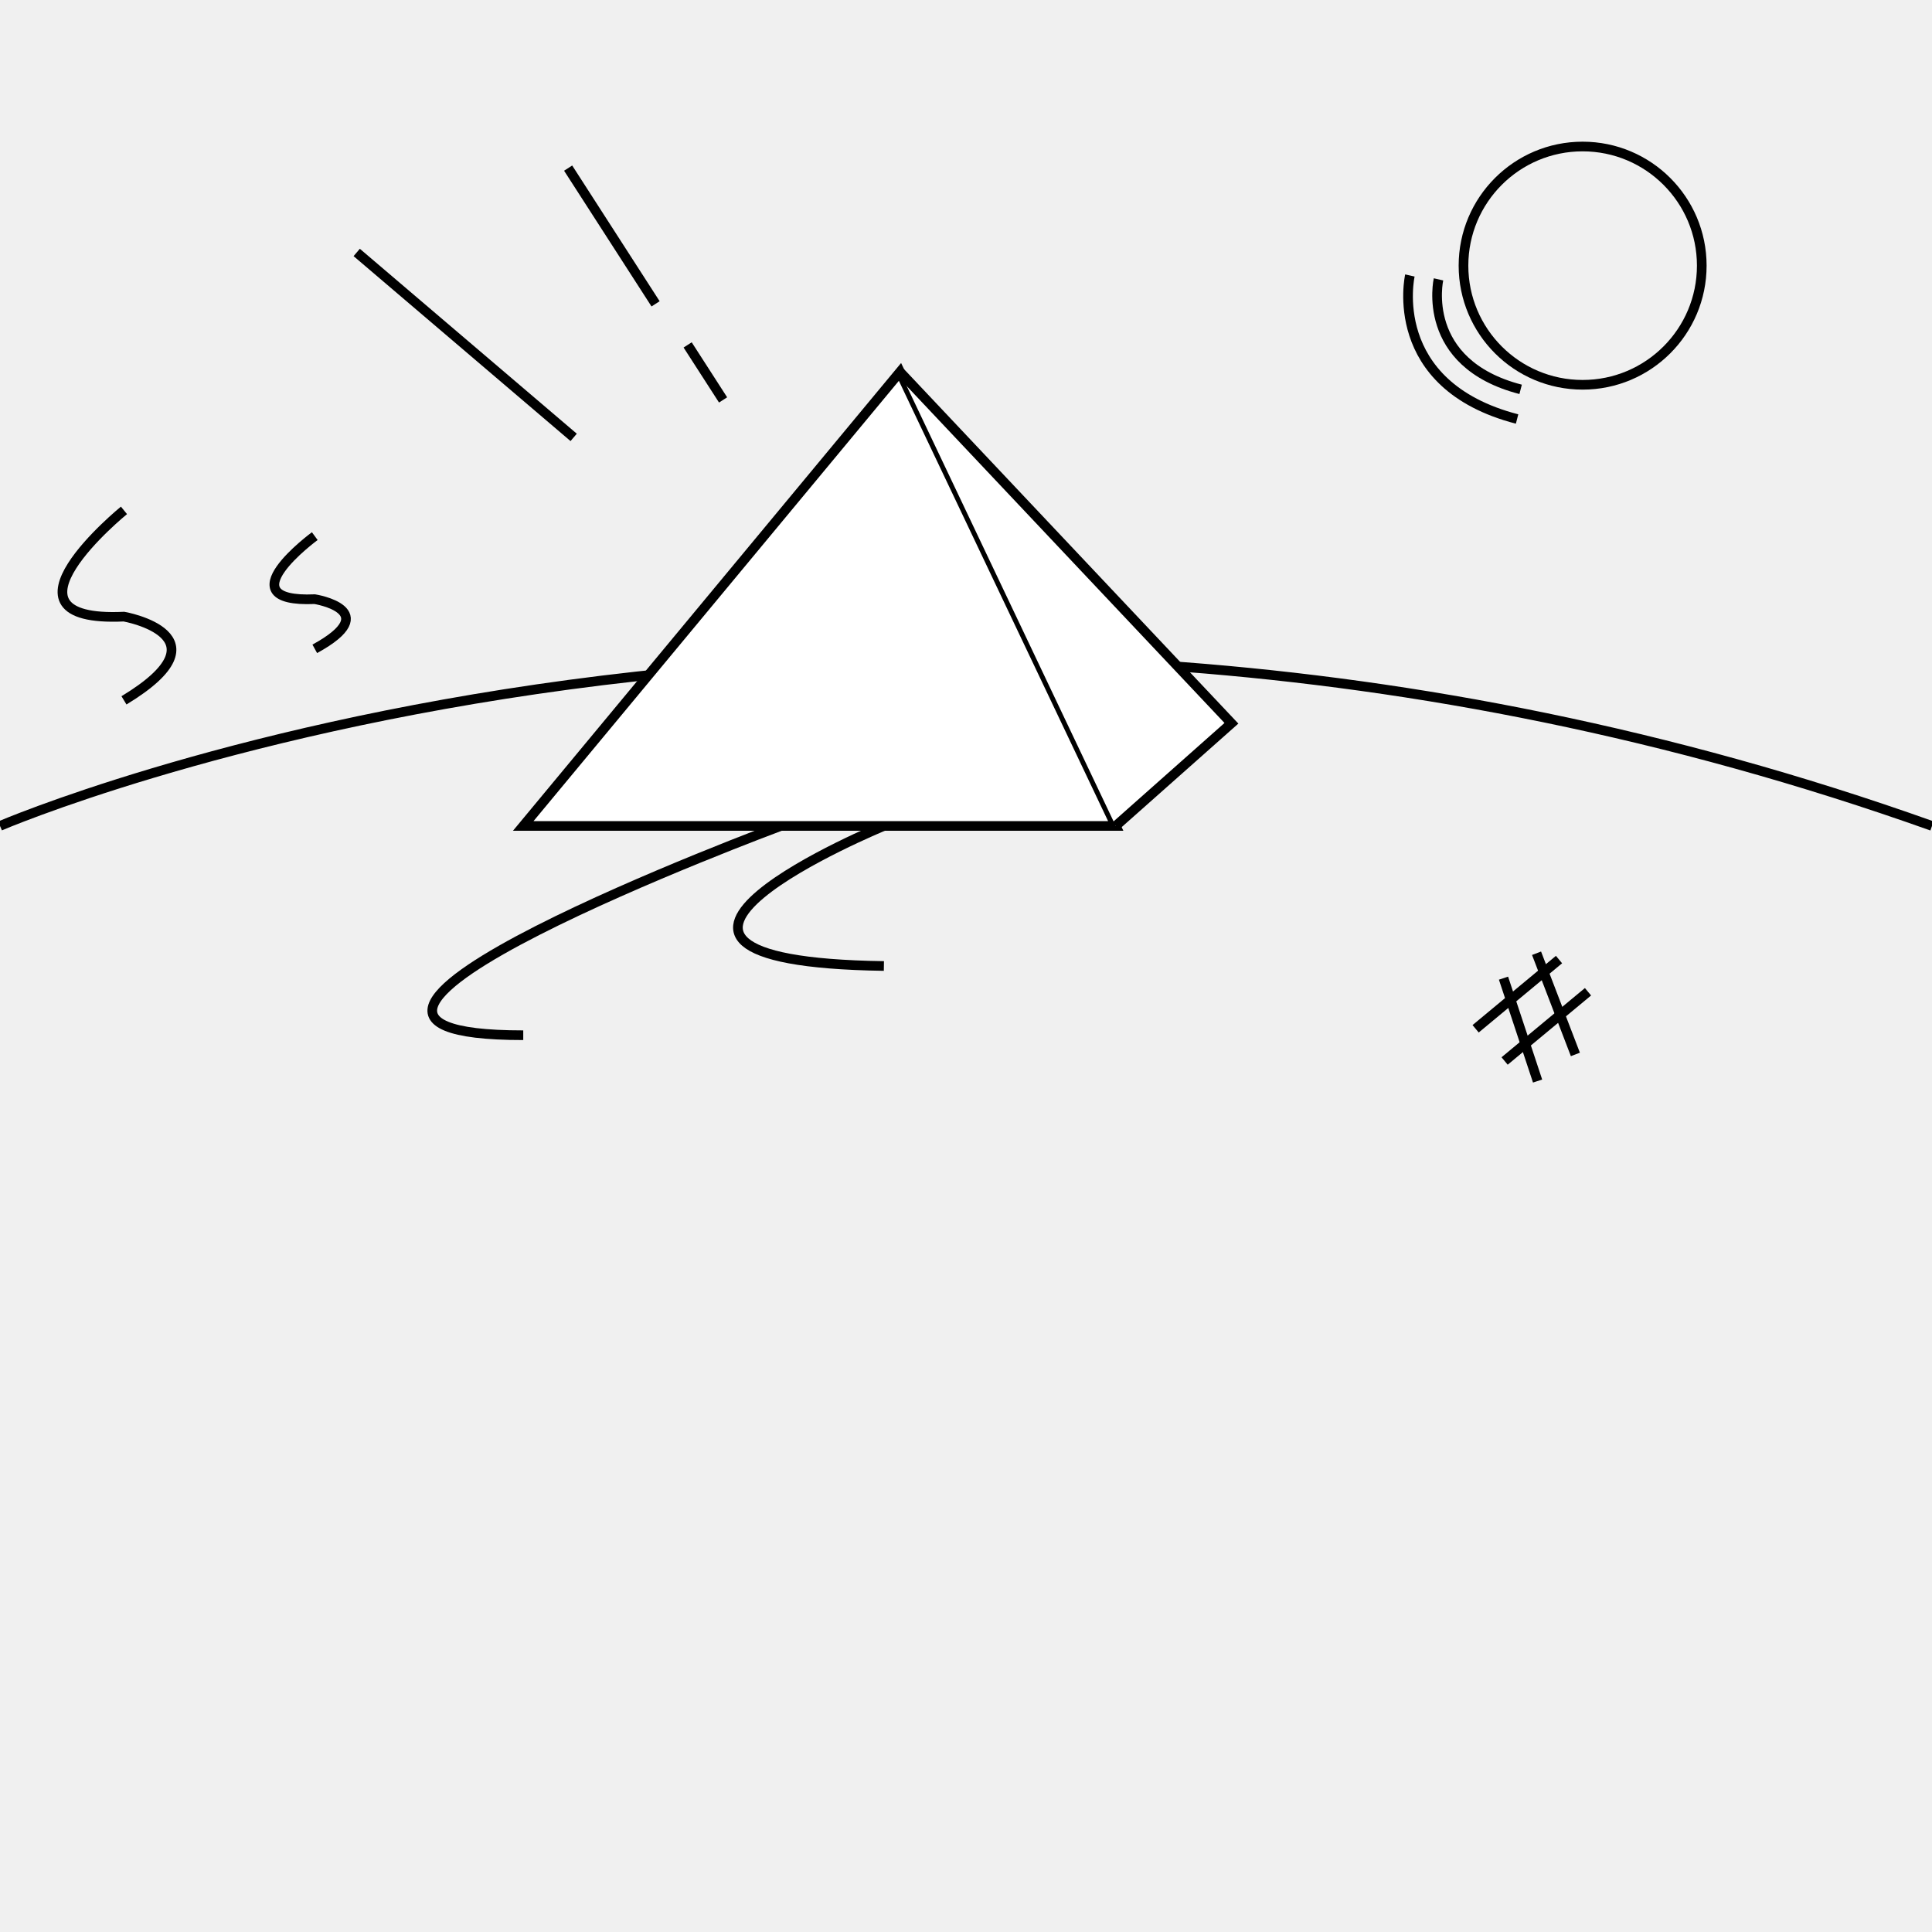
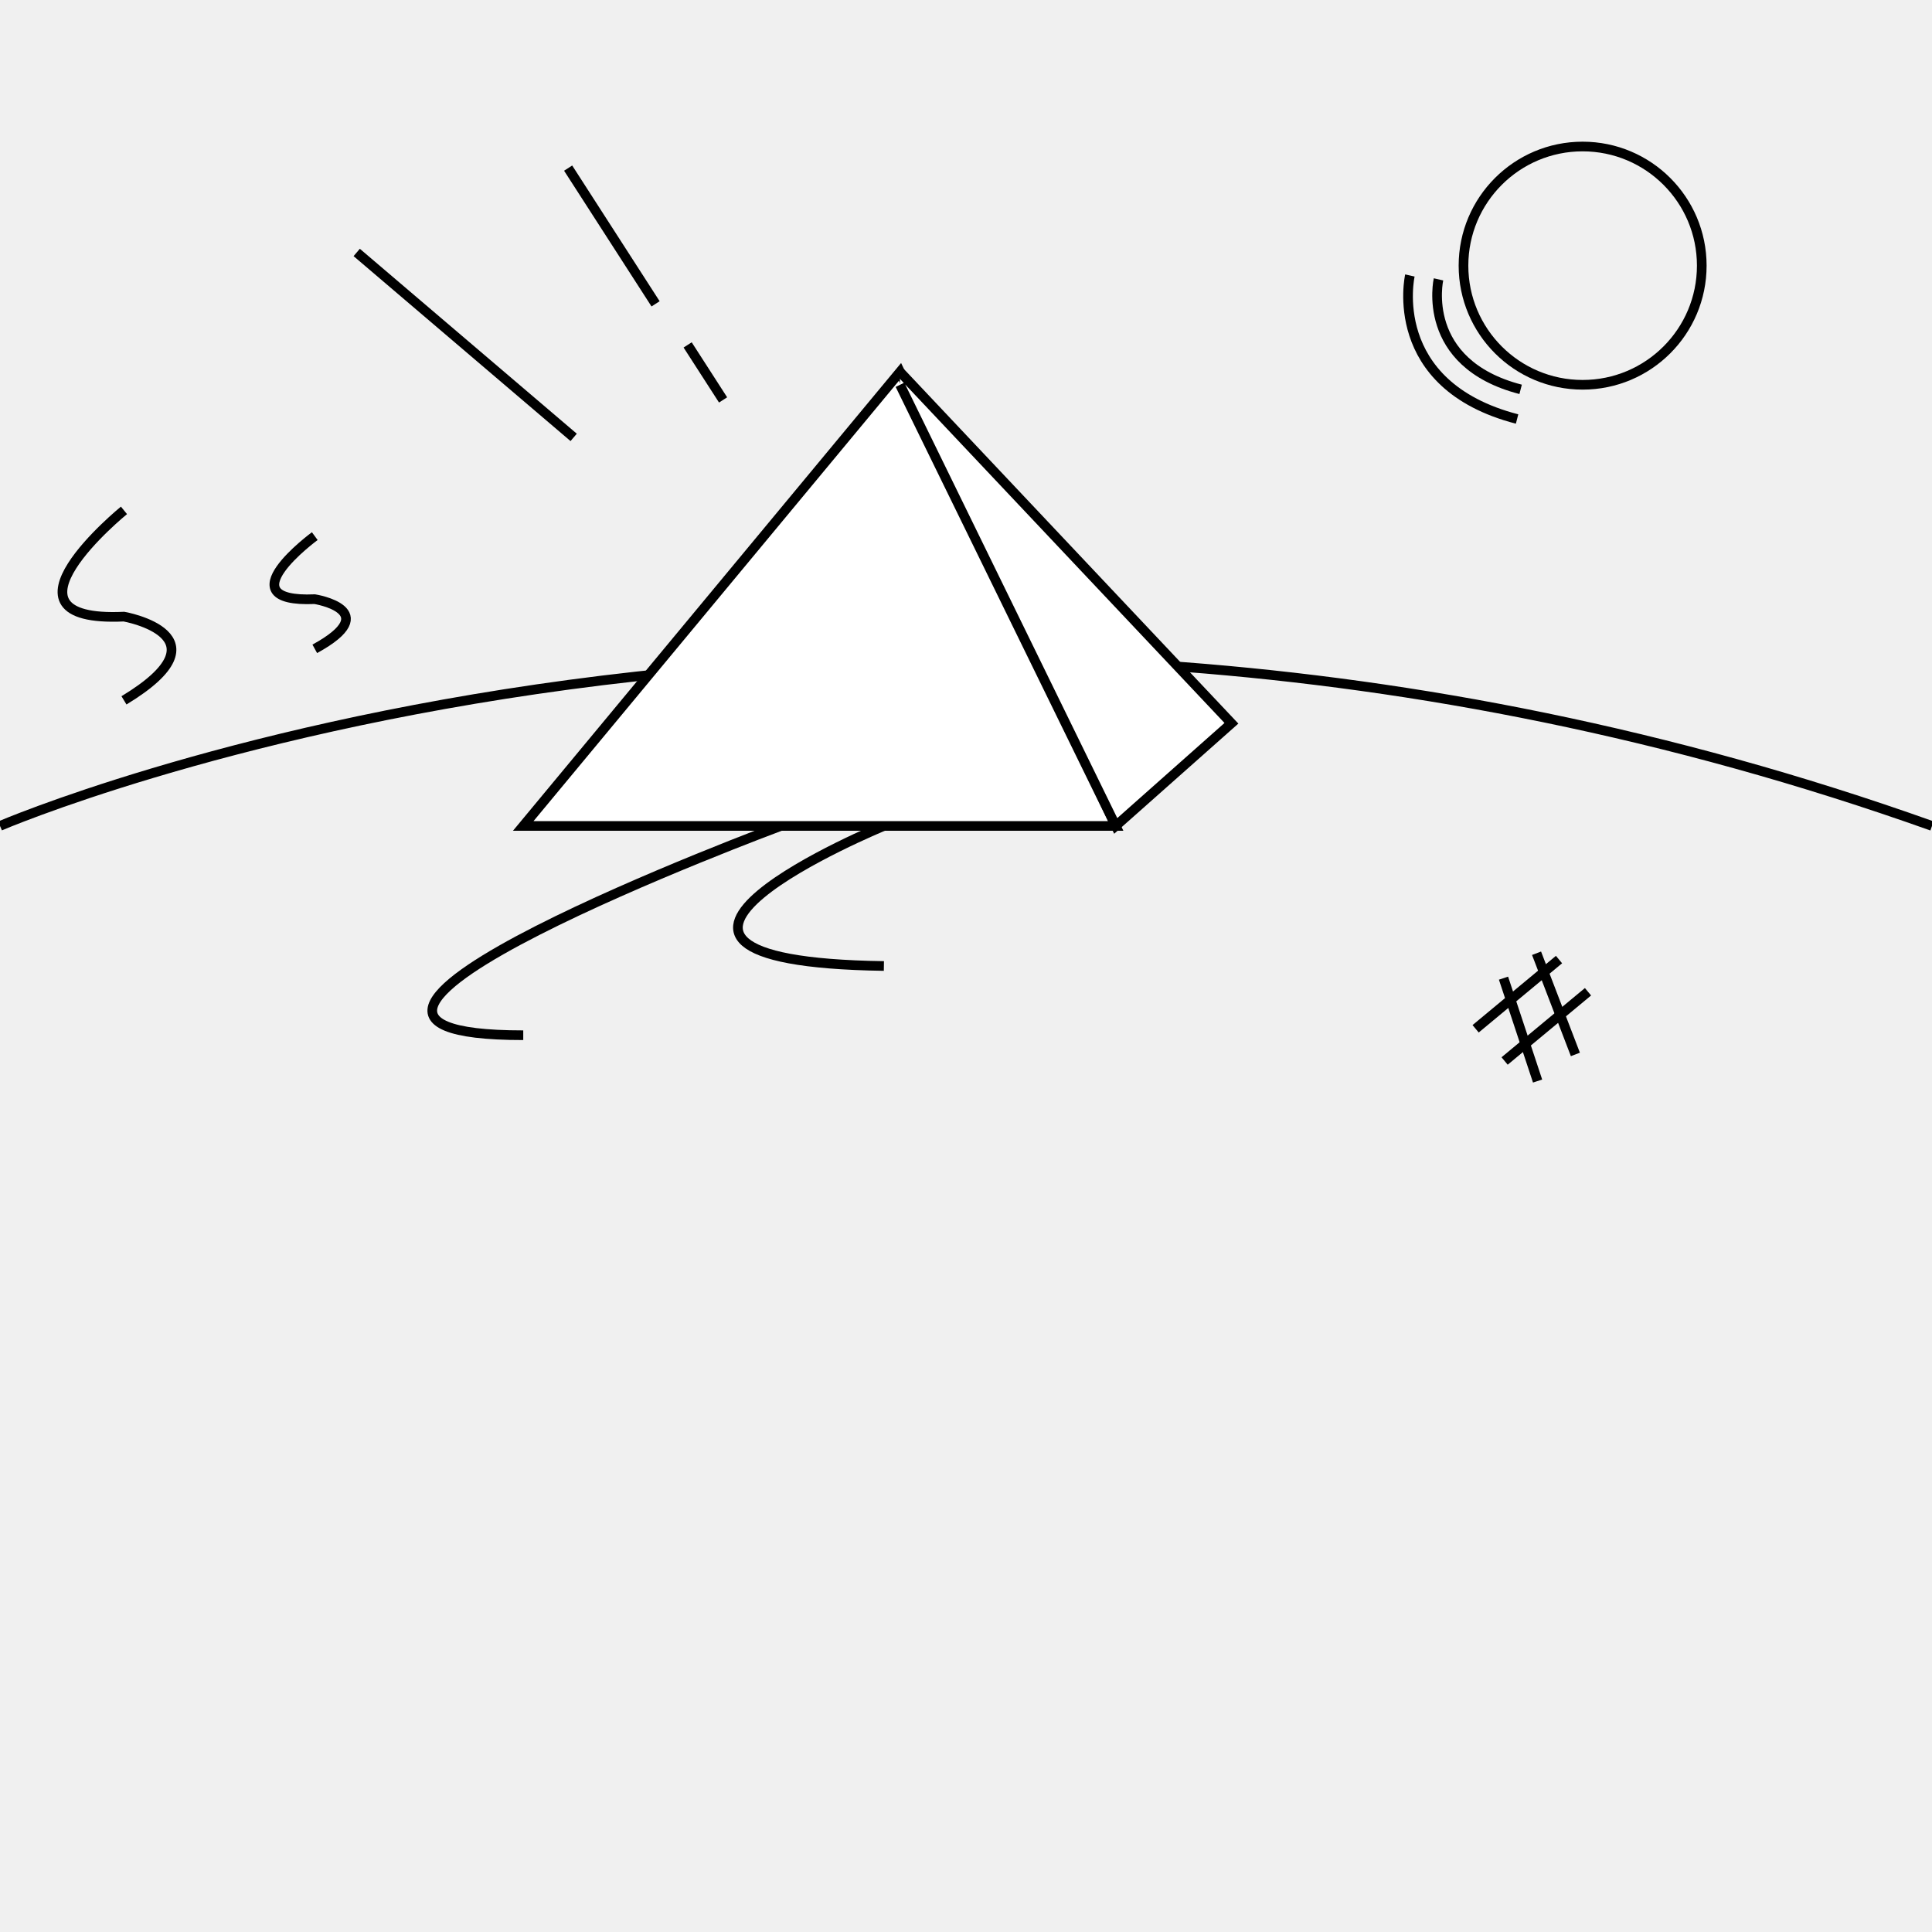
<svg xmlns="http://www.w3.org/2000/svg" version="1.1" id="Layer_1" x="0px" y="0px" width="600px" height="600px" viewBox="0 0 600 600" style="enable-background:new 0 0 600 600;" xml:space="preserve">
  <style type="text/css">

	.st0{display:none;fill:#FFFFFF;stroke:#000000;stroke-width:3;stroke-miterlimit:10;}
	.st1{fill:none;stroke:#000000;stroke-width:3;stroke-miterlimit:10;}
	.st2{display:none;fill:none;stroke:#000000;stroke-width:3;stroke-miterlimit:10;}
	.st3{fill:#FFFFFF;stroke:#000000;stroke-width:3;stroke-miterlimit:10;}

</style>
  <path class="st1" d="M242.5,256.5c0,0-175,65-80,65" />
  <path class="st1" d="M274.5,256.5c0,0-102,42,0,43.5" />
  <rect x="144.5" y="176.5" class="st2" width="14" height="9.5" />
  <path class="st2" d="M300,367.5c0,0,86.5-210,300-121" />
  <path class="st1" d="M0,256.5c0,0,271.5-117,600,0" />
  <g>
    <polyline class="st0" points="346.5,256.5 412.5,256.5 279.5,115.5  " />
    <polygon class="st3" points="346.5,256.5 162.5,256.5 279.5,115.5  " />
  </g>
  <g>
    <line class="st1" x1="176.44" y1="52.209" x2="203.595" y2="94.361" />
    <line class="st1" x1="213.554" y1="107.116" x2="224.56" y2="124.199" />
    <line class="st1" x1="110.78" y1="78.399" x2="178.156" y2="135.834" />
  </g>
  <circle class="st1" cx="491.5" cy="82.5" r="37" />
  <path class="st1" d="M38.5,158.5c0,0-43,35,0,33c0,0,33.231,5.877,0,26" />
  <line class="st2" x1="194.469" y1="217.974" x2="328.26" y2="218.115" />
  <line class="st2" x1="208.082" y1="198.568" x2="320.777" y2="199.368" />
  <line class="st2" x1="226.599" y1="180.253" x2="309.743" y2="180.147" />
  <line class="st2" x1="240.528" y1="163.467" x2="301.84" y2="163.514" />
  <line class="st2" x1="252.5" y1="146.834" x2="293.43" y2="147.025" />
  <line class="st2" x1="320.777" y1="199.368" x2="349.874" y2="190.107" />
  <line class="st2" x1="311.834" y1="180.147" x2="335.326" y2="171.831" />
  <line class="st2" x1="301.84" y1="163.514" x2="320.777" y2="156.831" />
  <line class="st2" x1="293.43" y1="147.025" x2="305.384" y2="142.941" />
-   <polyline class="st3" points="346.5,256.5 382.43,224.622 279.5,115.5 " />
  <polygon class="st2" points="279.5,115.5 169.166,239.833 333.167,239.833 365.811,218.115 " />
  <line class="st2" x1="333.167" y1="239.833" x2="279.5" y2="115.5" />
  <path class="st1" d="M97.755,166.499c0,0-28.243,20.764,0,19.578c0,0,21.827,3.487,0,15.425" />
  <path class="st1" d="M437.855,85.551c0,0-7.697,33.965,33.288,44.575" />
  <path class="st1" d="M446.738,86.76c0,0-5.897,26.026,25.508,34.156" />
  <line class="st2" x1="279.18" y1="118.5" x2="248.833" y2="255.5" />
  <line class="st1" x1="484.167" y1="298" x2="458.272" y2="319.5" />
  <line class="st1" x1="493.167" y1="308" x2="467.272" y2="329.5" />
  <line class="st1" x1="466.928" y1="303.776" x2="477.51" y2="335.726" />
  <line class="st1" x1="477.19" y1="296.039" x2="489.249" y2="327.461" />
+   <polyline class="st3" points="279.5,119.5 346.5,256.5 382.43,224.622 279.5,115.5 " />
</svg>
